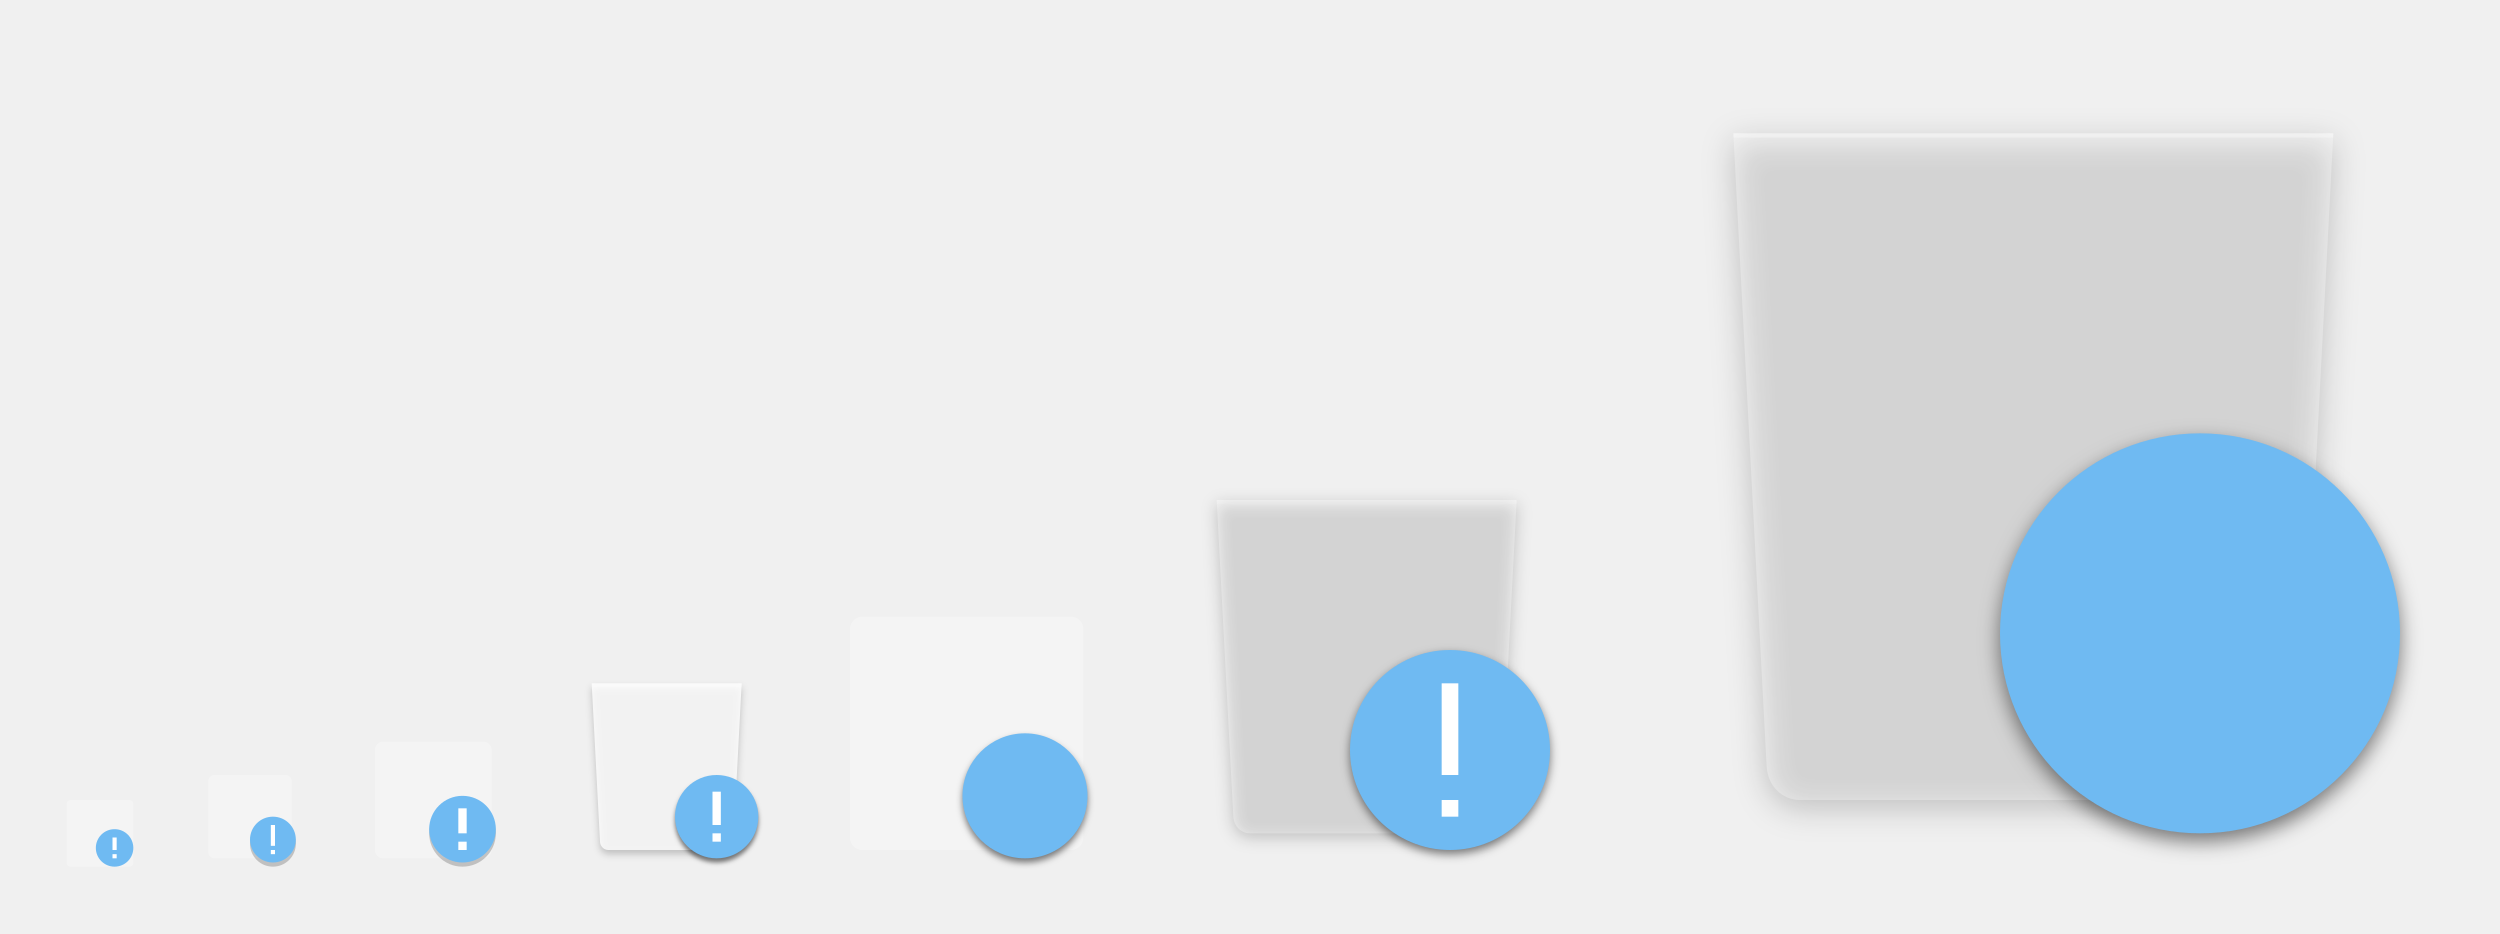
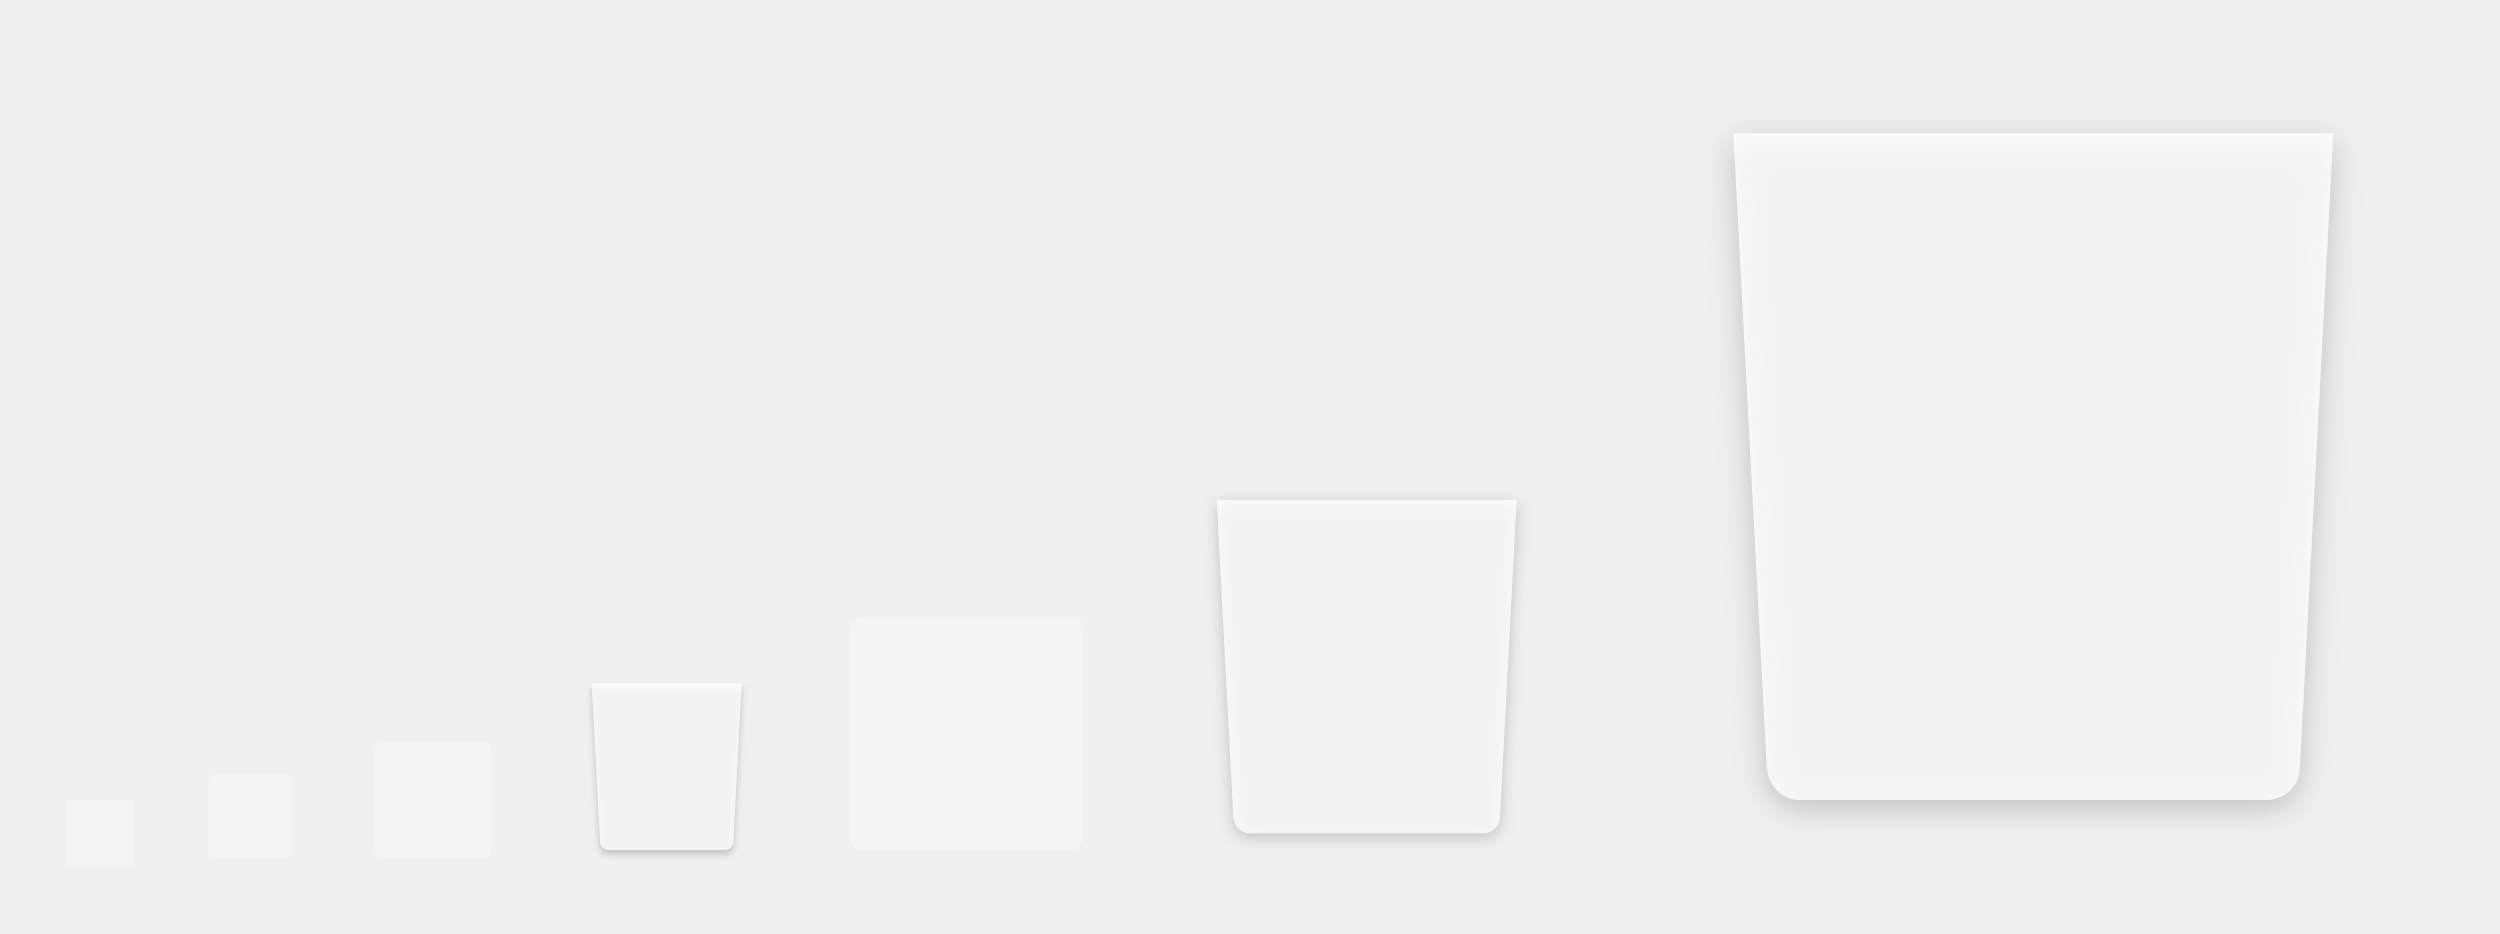
<svg xmlns="http://www.w3.org/2000/svg" width="600" height="224" id="svg11300" version="1.0" style="display:inline;enable-background:new">
  <defs id="defs3">
    <filter style="color-interpolation-filters:sRGB" id="filter4199" x="-0.063" width="1.127" y="-0.057" height="1.114">
      <feGaussianBlur stdDeviation="0.95" id="feGaussianBlur4201" />
    </filter>
    <filter style="color-interpolation-filters:sRGB" id="filter4212" x="-0.063" width="1.127" y="-0.057" height="1.114">
      <feGaussianBlur stdDeviation="1.9" id="feGaussianBlur4214" />
    </filter>
    <filter style="color-interpolation-filters:sRGB" id="filter4230" x="-0.063" width="1.127" y="-0.057" height="1.114">
      <feGaussianBlur stdDeviation="3.8" id="feGaussianBlur4232" />
-     </filter>
-     <filter style="color-interpolation-filters:sRGB" id="filter4631" x="-0.06" width="1.12" y="-0.06" height="1.12">
-       <feGaussianBlur stdDeviation="1.2" id="feGaussianBlur4633" />
-     </filter>
-     <filter style="color-interpolation-filters:sRGB" id="filter4360" x="-0.06" width="1.12" y="-0.06" height="1.12">
-       <feGaussianBlur stdDeviation="0.6" id="feGaussianBlur4362" />
-     </filter>
-     <filter style="color-interpolation-filters:sRGB" id="filter4348" x="-0.06" width="1.12" y="-0.06" height="1.12">
-       <feGaussianBlur stdDeviation="0.85" id="feGaussianBlur4350" />
-     </filter>
-     <filter style="color-interpolation-filters:sRGB" id="filter4375" x="-0.06" width="1.12" y="-0.06" height="1.12">
-       <feGaussianBlur stdDeviation="2.4" id="feGaussianBlur4377" />
    </filter>
  </defs>
  <g style="display:inline" id="layer1" transform="translate(0,-76)">
    <g style="display:none" id="layer7">
      <text y="59.745" xml:space="preserve" x="15.007" style="font-style:normal;font-variant:normal;font-weight:normal;font-stretch:normal;font-size:18px;font-family:'DejaVu Sans';-inkscape-font-specification:'DejaVu Sans';display:inline;fill:#000000;fill-opacity:1;stroke:none;enable-background:new" id="context">
        <tspan style="font-style:normal;font-variant:normal;font-weight:normal;font-stretch:normal;font-family:'DejaVu Sans';-inkscape-font-specification:'DejaVu Sans'" y="59.745" x="15.007" id="tspan3933">status</tspan>
      </text>
      <text y="59.745" xml:space="preserve" x="142.488" style="font-style:normal;font-variant:normal;font-weight:bold;font-stretch:normal;font-size:18px;line-height:125%;font-family:'DejaVu Sans';-inkscape-font-specification:'DejaVu Sans Bold';text-align:start;writing-mode:lr-tb;text-anchor:start;display:inline;fill:#000000;fill-opacity:1;stroke:none;enable-background:new" id="icon-name">
        <tspan style="font-style:normal;font-variant:normal;font-weight:bold;font-stretch:normal;font-size:18px;font-family:'DejaVu Sans';-inkscape-font-specification:'DejaVu Sans Bold'" y="59.745" x="142.488" id="tspan3937">user-trash-full</tspan>
      </text>
      <rect style="display:inline;overflow:visible;visibility:visible;fill:#e9e9e9;fill-opacity:1;fill-rule:nonzero;stroke:none;stroke-width:2;marker:none;enable-background:accumulate" id="rect16x16" width="16" height="16" x="-32" y="268" transform="scale(-1,1)" />
      <rect style="display:inline;overflow:visible;visibility:visible;fill:#e9e9e9;fill-opacity:1;fill-rule:nonzero;stroke:none;stroke-width:2;marker:none;enable-background:accumulate" id="rect24x24" width="24" height="24" x="-72" y="260" transform="scale(-1,1)" />
      <rect style="display:inline;overflow:visible;visibility:visible;fill:#e9e9e9;fill-opacity:1;fill-rule:nonzero;stroke:none;stroke-width:2;marker:none;enable-background:accumulate" id="rect32x32" width="32" height="32" x="-120" y="252" transform="scale(-1,1)" />
      <rect y="236" x="-184" height="48" width="48" id="rect48x48" style="display:inline;overflow:visible;visibility:visible;fill:#e9e9e9;fill-opacity:1;fill-rule:nonzero;stroke:none;stroke-width:2;marker:none;enable-background:accumulate" transform="scale(-1,1)" />
      <rect style="display:inline;overflow:visible;visibility:visible;fill:#e9e9e9;fill-opacity:1;fill-rule:nonzero;stroke:none;stroke-width:2;marker:none;enable-background:accumulate" id="rect256x256" width="192" height="192" x="-584" y="92" transform="scale(-1,1)" />
      <rect y="188" x="-376" height="96" width="96" id="rect3949" style="display:inline;overflow:visible;visibility:visible;fill:#e9e9e9;fill-opacity:1;fill-rule:nonzero;stroke:none;stroke-width:2;marker:none;enable-background:accumulate" transform="scale(-1,1)" />
      <rect style="display:inline;overflow:visible;visibility:visible;fill:#e9e9e9;fill-opacity:1;fill-rule:nonzero;stroke:none;stroke-width:2;marker:none;enable-background:accumulate" id="rect3951" width="64" height="64" x="-264" y="220" transform="scale(-1,1)" />
      <text xml:space="preserve" style="font-style:normal;font-weight:normal;font-size:40px;line-height:125%;font-family:sans-serif;letter-spacing:0px;word-spacing:0px;fill:#000000;fill-opacity:1;stroke:none;stroke-width:1px;stroke-linecap:butt;stroke-linejoin:miter;stroke-opacity:1" x="48" y="60" id="text4185">
        <tspan id="tspan4187" x="48" y="60" />
      </text>
    </g>
    <g id="layer6" style="display:inline">
      <path id="path4228" d="m 552,262 8,-152 -144,0 8,152 c 0.233,4.426 3.568,8 8,8 l 112,0 c 4.432,0 8,-3.568 8,-8 z" style="opacity:0.2;fill:#000000;fill-opacity:1;stroke:none;filter:url(#filter4230)" />
-       <path style="opacity:0.3;fill:#ffffff;fill-opacity:1;stroke:none" d="m 552,260 8,-152 -144,0 8,152 c 0.233,4.426 3.568,8 8,8 l 112,0 c 4.432,0 8,-3.568 8,-8 z" id="path4221" />
+       <path style="opacity:0.8;fill:#ffffff;fill-opacity:1;stroke:none" d="m 552,260 8,-152 -144,0 8,152 c 0.233,4.426 3.568,8 8,8 l 112,0 c 4.432,0 8,-3.568 8,-8 z" id="path4221" />
      <path style="opacity:0.2;fill:#000000;fill-opacity:1;stroke:none;filter:url(#filter4212)" d="m 360,273 4,-76 -72,0 4,76 c 0.116,2.213 1.784,4 4,4 l 56,0 c 2.216,0 4,-1.784 4,-4 z" id="path4210" />
-       <path id="path4208" d="m 360,272 4,-76 -72,0 4,76 c 0.116,2.213 1.784,4 4,4 l 56,0 c 2.216,0 4,-1.784 4,-4 z" style="opacity:0.3;fill:#ffffff;fill-opacity:1;stroke:none" />
+       <path id="path4208" d="m 360,272 4,-76 -72,0 4,76 c 0.116,2.213 1.784,4 4,4 l 56,0 c 2.216,0 4,-1.784 4,-4 z" style="opacity:0.8;fill:#ffffff;fill-opacity:1;stroke:none" />
      <path id="path4197" d="m 176,279 2,-38 -36,0 2,38 c 0.058,1.106 0.892,2 2,2 l 28,0 c 1.108,0 2,-0.892 2,-2 z" style="opacity:0.2;fill:#000000;fill-opacity:1;stroke:none;filter:url(#filter4199)" />
      <path style="opacity:0.8;fill:#ffffff;fill-opacity:1;stroke:none" d="m -278,-176 38,-2 0,36 -38,-2 c -1.106,-0.058 -2,-0.892 -2,-2 l 0,-28 c 0,-1.108 0.892,-2 2,-2 z" id="rect4203" transform="matrix(0,-1,-1,0,0,0)" />
      <rect ry="3" rx="3" y="-260" x="-280" height="56" width="56" id="rect4229" style="fill:#ffffff;fill-opacity:1;stroke:none;opacity:0.3" transform="matrix(0,-1,-1,0,0,0)" />
      <rect ry="1.5" rx="1.5" y="-70" x="-282" height="20" width="20" id="rect4243" style="fill:#ffffff;fill-opacity:1;stroke:none;opacity:0.3" transform="matrix(0,-1,-1,0,0,0)" />
      <rect transform="matrix(0,-1,-1,0,0,0)" style="fill:#ffffff;fill-opacity:1;stroke:none;opacity:0.3" id="rect4255" width="28" height="28" x="-282" y="-118" rx="2" ry="2" />
      <rect transform="matrix(0,-1,-1,0,0,0)" style="display:inline;fill:#ffffff;fill-opacity:1;stroke:none;enable-background:new;opacity:0.3" id="rect4265" width="16" height="16" x="-284" y="-32" rx="1" ry="1" />
      <path style="opacity:0.1;fill:#ffffff;fill-opacity:1;stroke:none" d="M 142 164 L 142.053 165 L 177.947 165 L 178 164 L 142 164 z " transform="translate(0,76)" id="path4203" />
      <path style="opacity:0.1;fill:#ffffff;fill-opacity:1;stroke:none" d="M 292 120 L 292.053 121 L 363.947 121 L 364 120 L 292 120 z " transform="translate(0,76)" id="path4216" />
      <path style="opacity:0.3;fill:#ffffff;fill-opacity:1;stroke:none" d="M 416 32 L 416.053 33 L 559.947 33 L 560 32 L 416 32 z " transform="translate(0,76)" id="path4223" />
-       <circle r="48" cy="230" cx="528" id="circle4341" style="display:inline;opacity:0.5;fill:#000000;fill-opacity:1;fill-rule:evenodd;stroke:none;filter:url(#filter4375);enable-background:new" />
-       <circle style="display:inline;fill:#6fbaf2;fill-opacity:1;fill-rule:evenodd;stroke:none;enable-background:new" id="path8382" cx="528" cy="228" r="48" />
-       <circle id="circle4339" style="display:inline;opacity:0.5;fill:#000000;fill-opacity:1;stroke:none;filter:url(#filter4348);enable-background:new" cx="247" cy="268.133" r="17" transform="matrix(0.8823529,0,0,0.8823529,28.05883,31.41177)" />
-       <circle r="15" cy="267" cx="246" style="display:inline;fill:#6fbaf2;fill-opacity:1;stroke:none;enable-background:new" id="circle3609" />
-       <path id="circle4337" d="m 372,257 a 24,24 0 0 1 -24,24 24,24 0 0 1 -24,-24 24,24 0 0 1 24,-24 24,24 0 0 1 24,24 z" style="display:inline;opacity:0.5;fill:#000000;fill-opacity:1;stroke:none;filter:url(#filter4631);enable-background:new" />
-       <path id="circle4449" d="m 372,256 a 24,24 0 0 1 -24,24 24,24 0 0 1 -24,-24 24,24 0 0 1 24,-24 24,24 0 0 1 24,24 z" style="display:inline;fill:#6fbaf2;fill-opacity:1;stroke:none;enable-background:new" />
-       <circle id="circle4335" style="display:inline;opacity:0.5;fill:#000000;fill-opacity:1;stroke:none;filter:url(#filter4360);enable-background:new" cx="168" cy="271" r="12" transform="matrix(0.8333333,0,0,0.8333333,32.00001,47.16668)" />
-       <circle r="10" cy="272" cx="172" style="display:inline;fill:#6fbaf2;fill-opacity:1;stroke:none;enable-background:new" id="path4058" />
-       <circle id="circle4345" style="display:inline;opacity:0.2;fill:#000000;fill-opacity:1;fill-rule:evenodd;stroke:none;enable-background:new" cx="111" cy="276" r="8" />
-       <circle r="8" cy="275" cx="111" style="display:inline;fill:#6fbaf2;fill-opacity:1;fill-rule:evenodd;stroke:none;enable-background:new" id="circle4426" />
-       <circle cy="278.5" cx="65.5" style="display:inline;opacity:0.2;fill:#000000;fill-opacity:1;stroke:none;stroke-width:2;enable-background:new" id="circle4343" r="5.5" />
-       <circle r="5.5" id="circle7479" style="display:inline;fill:#6fbaf2;fill-opacity:1;stroke:none;stroke-width:2;enable-background:new" cx="65.5" cy="277.5" />
-       <path style="display:inline;opacity:1;fill:#ffffff;fill-opacity:1;stroke:none;stroke-width:2;stroke-linecap:round;stroke-linejoin:round;stroke-miterlimit:4;stroke-dasharray:none;stroke-opacity:1;enable-background:new" d="M 171 190 L 171 198 L 173 198 L 173 190 L 171 190 z M 171 200 L 171 202 L 173 202 L 173 200 L 171 200 z " transform="translate(0,76)" id="rect4396" />
-       <path style="display:inline;opacity:1;fill:#ffffff;fill-opacity:1;stroke:none;stroke-width:2;stroke-linecap:round;stroke-linejoin:round;stroke-miterlimit:4;stroke-dasharray:none;stroke-opacity:1;enable-background:new" d="m 346,164 0,22 4,0 0,-22 z m 0,28 0,4 4,0 0,-4 z" id="rect4416" transform="translate(0,76)" />
-       <path style="display:inline;opacity:1;fill:#ffffff;fill-opacity:1;stroke:none;stroke-width:2;stroke-linecap:round;stroke-linejoin:round;stroke-miterlimit:4;stroke-dasharray:none;stroke-opacity:1;enable-background:new" d="m 65,198 0,5 1,0 0,-5 z m 0,6 0,1 1,0 0,-1 z" transform="translate(0,76)" id="rect4449" />
-       <path style="display:inline;opacity:1;fill:#ffffff;fill-opacity:1;stroke:none;stroke-width:2;stroke-linecap:round;stroke-linejoin:round;stroke-miterlimit:4;stroke-dasharray:none;stroke-opacity:1;enable-background:new" d="m 110,194 0,6 2,0 0,-6 z m 0,8 0,2 2,0 0,-2 z" transform="translate(0,76)" id="rect4451" />
-       <circle id="circle4453" style="display:inline;fill:#6fbaf2;fill-opacity:1;fill-rule:evenodd;stroke:none;enable-background:new" cx="27.5" cy="279.5" r="4.5" />
-       <path style="display:inline;opacity:1;fill:#ffffff;fill-opacity:1;stroke:none;stroke-width:2;stroke-linecap:round;stroke-linejoin:round;stroke-miterlimit:4;stroke-dasharray:none;stroke-opacity:1;enable-background:new" d="M 27 201 L 27 204 L 28 204 L 28 201 L 27 201 z M 27 205 L 27 206 L 28 206 L 28 205 L 27 205 z " transform="translate(0,76)" id="rect4470" />
    </g>
  </g>
</svg>
